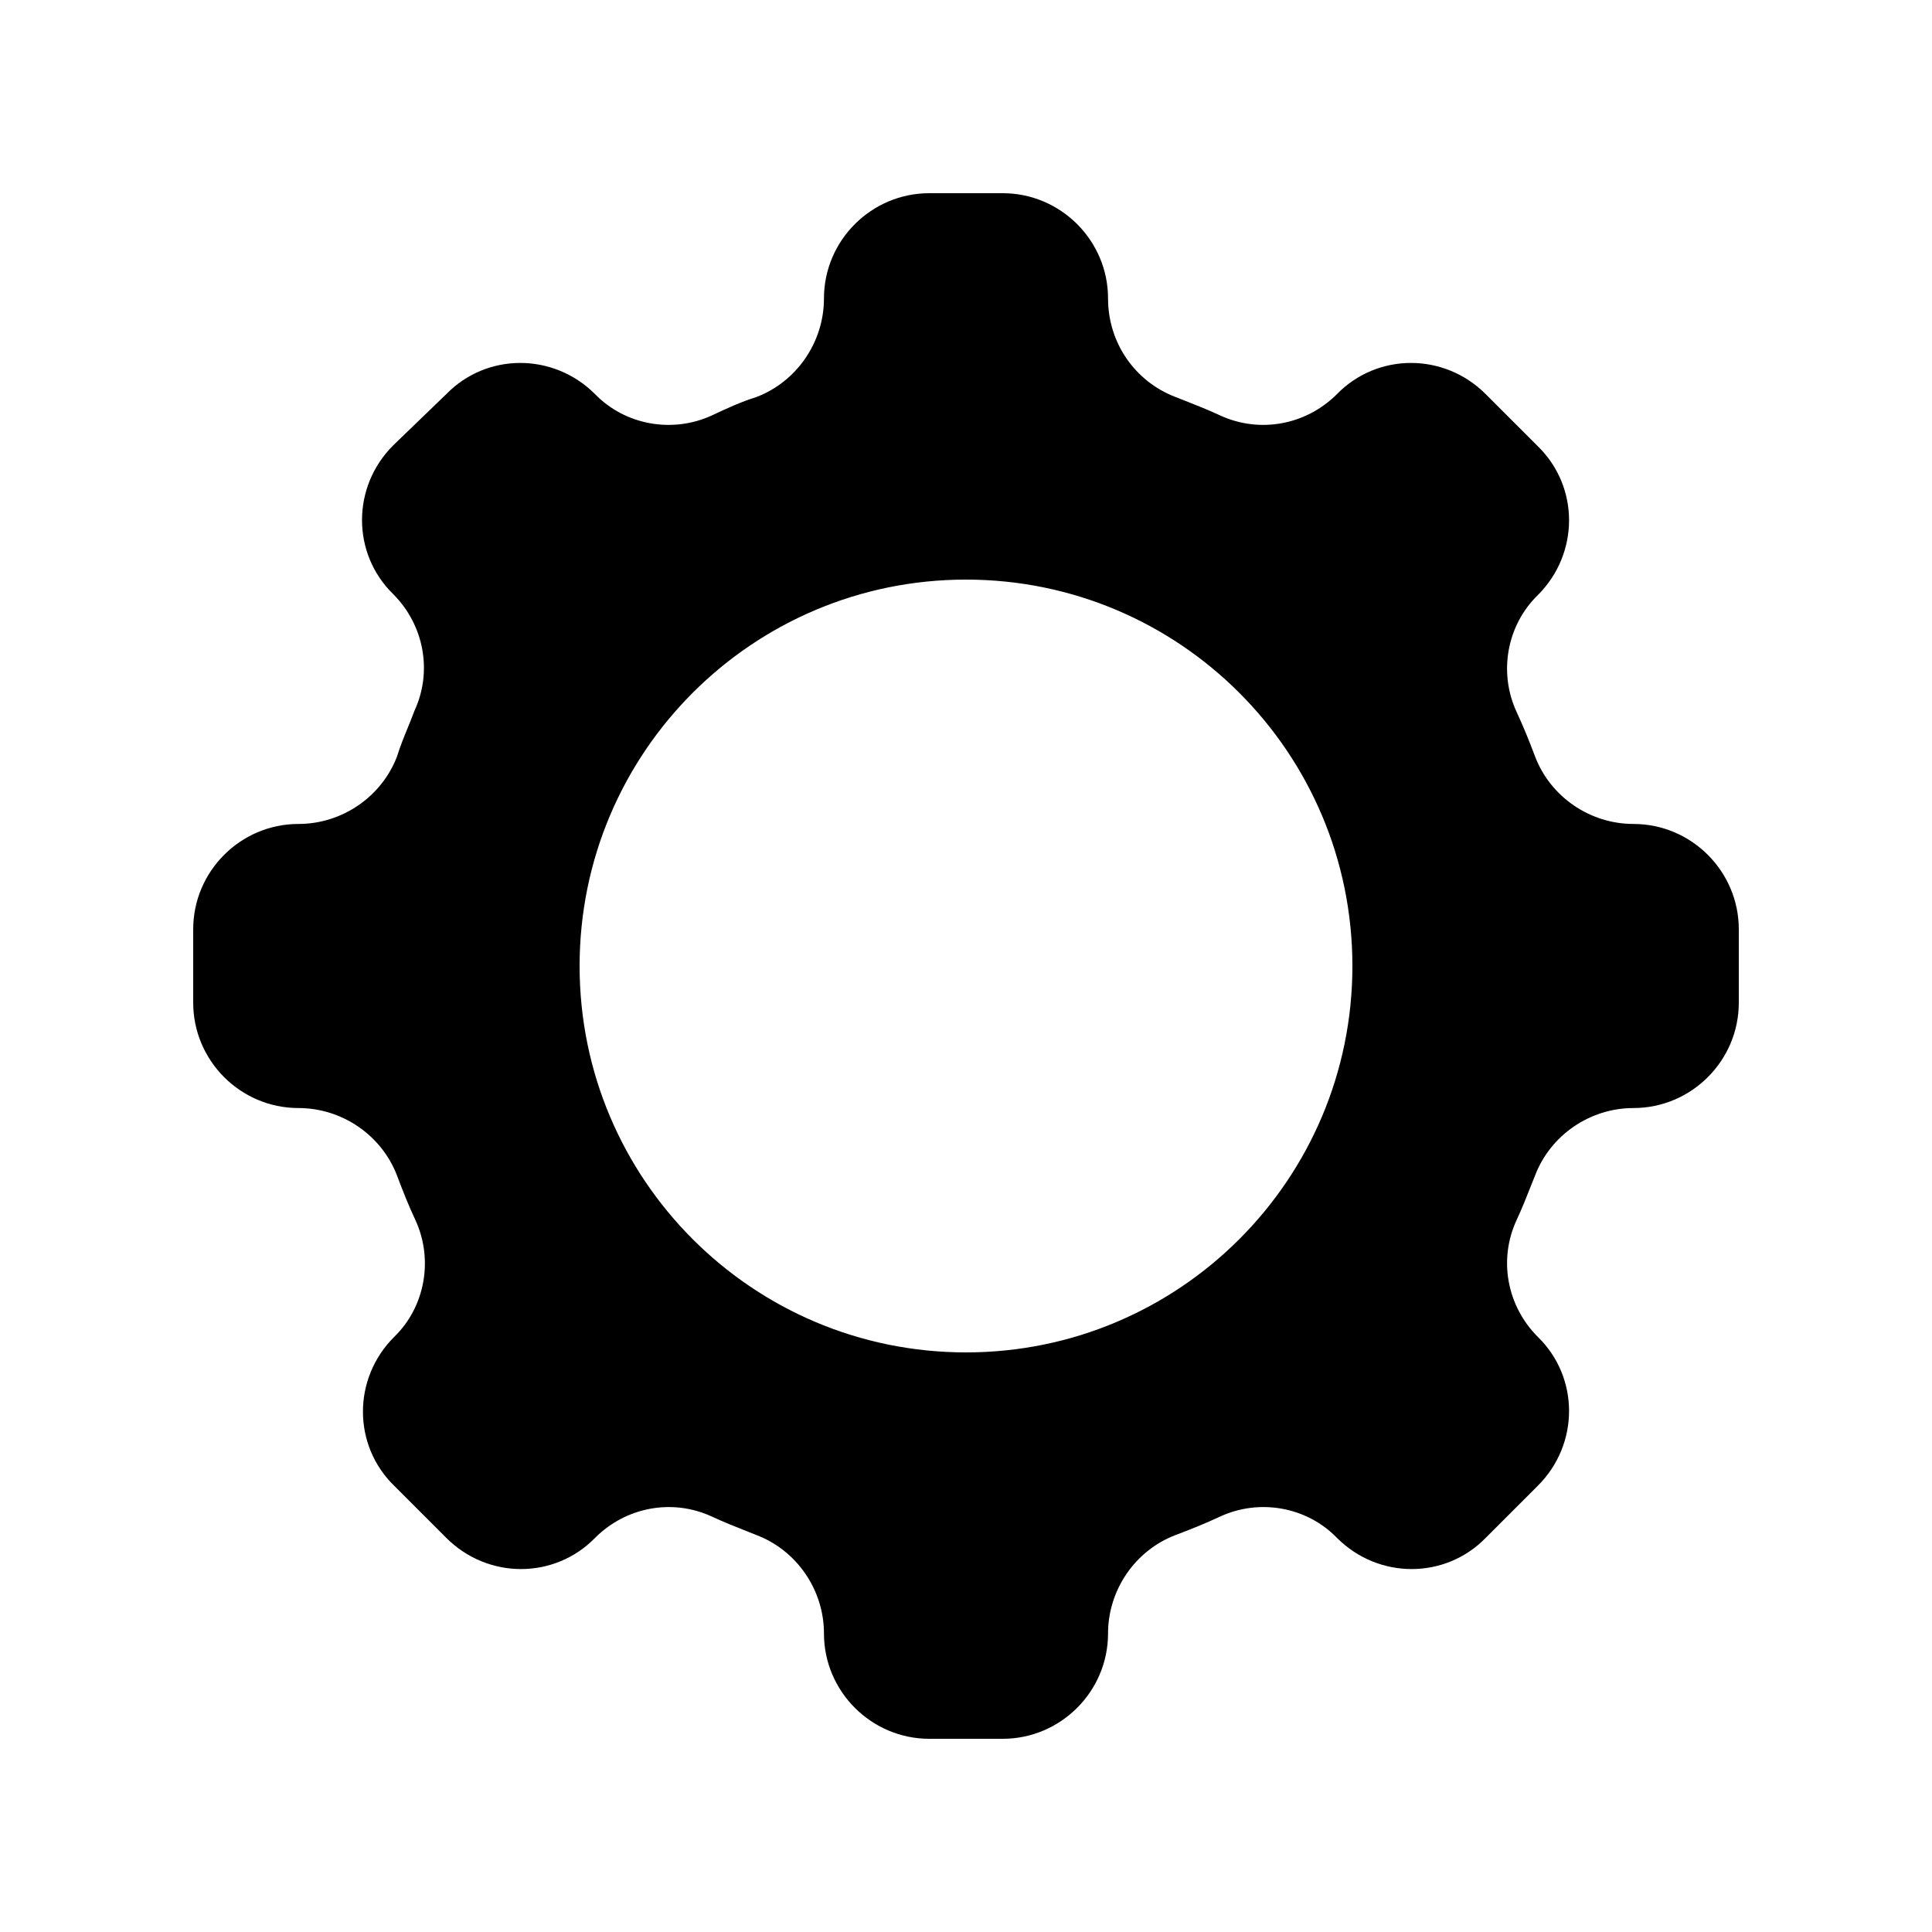
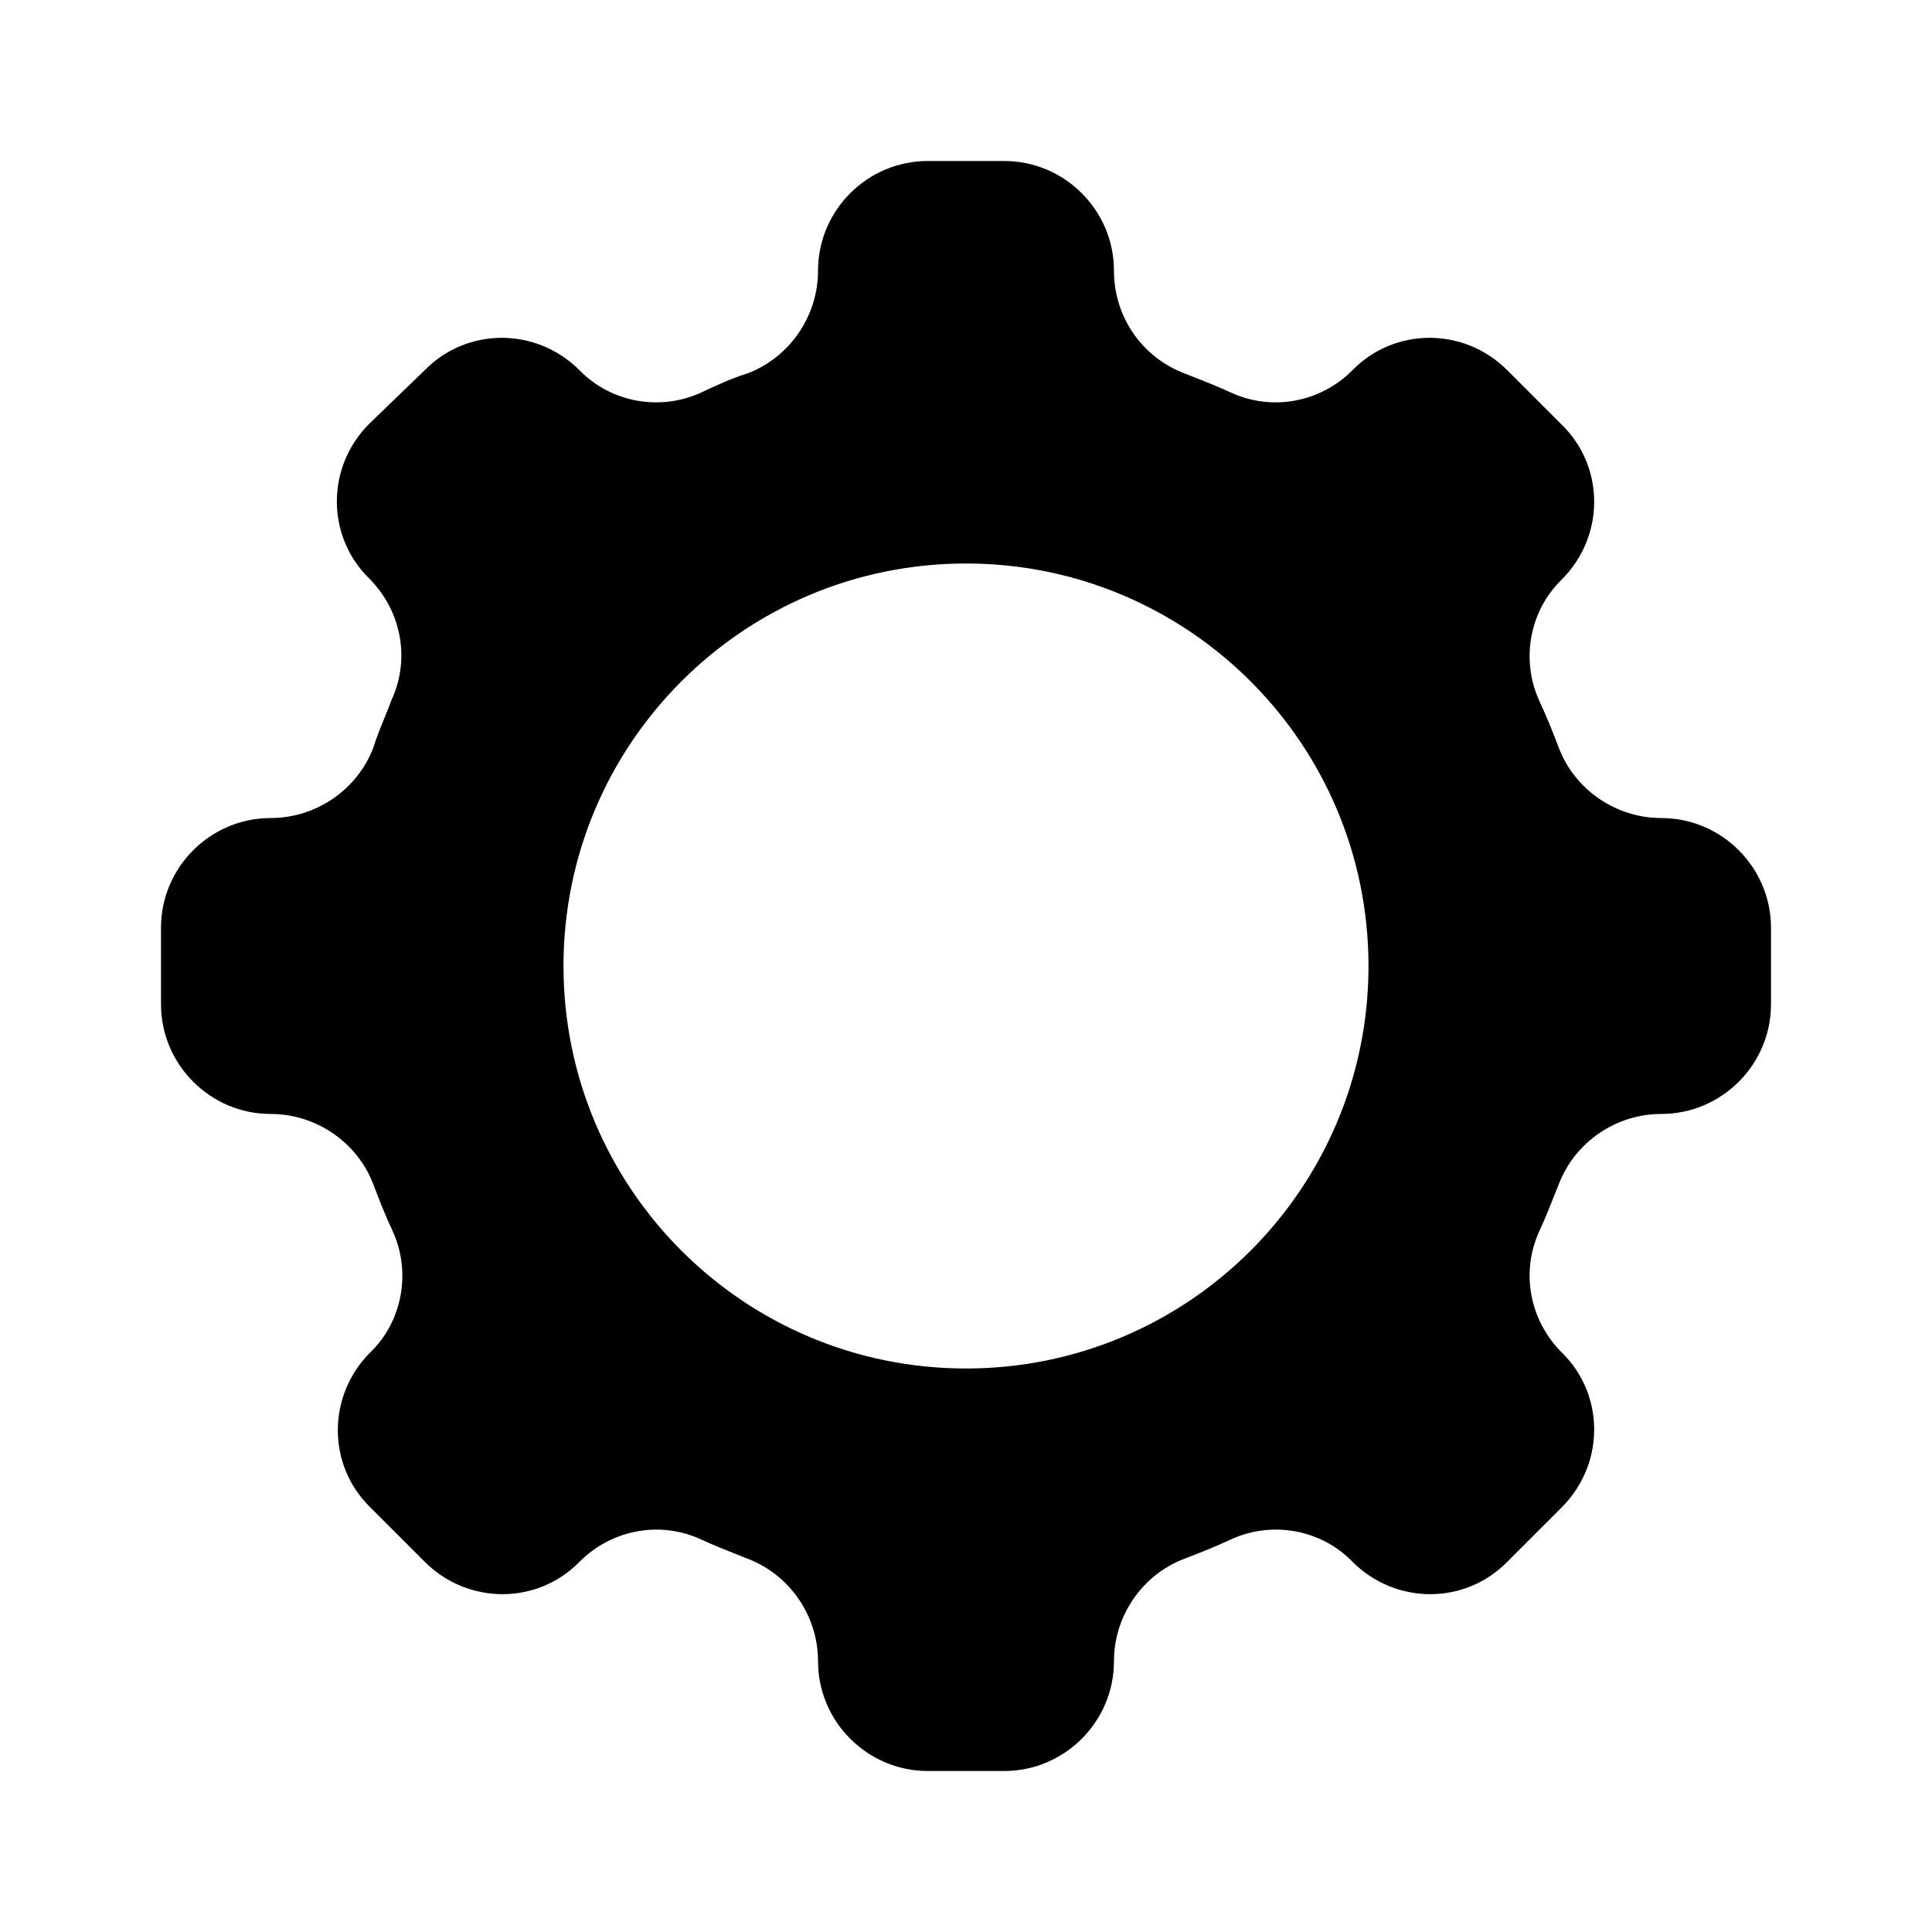
- <svg xmlns="http://www.w3.org/2000/svg" width="25" height="25" viewBox="0 0 25 25" fill="none">
-   <path fill-rule="evenodd" clip-rule="evenodd" d="M19.863 9.787C20.062 10.312 20.575 10.662 21.137 10.662C21.887 10.662 22.5 11.275 22.5 12.025V12.975C22.5 13.725 21.887 14.338 21.137 14.338C20.575 14.338 20.062 14.688 19.863 15.213C19.846 15.254 19.829 15.296 19.813 15.338C19.754 15.488 19.693 15.641 19.625 15.787C19.387 16.3 19.5 16.9 19.9 17.3C20.438 17.825 20.438 18.688 19.9 19.225L19.225 19.9C18.7 20.438 17.837 20.438 17.3 19.9C16.913 19.5 16.3 19.387 15.787 19.625C15.6 19.712 15.412 19.788 15.213 19.863C14.688 20.062 14.338 20.575 14.338 21.137C14.338 21.887 13.725 22.5 12.975 22.5H12.025C11.275 22.5 10.662 21.887 10.662 21.137C10.662 20.575 10.312 20.062 9.787 19.863C9.746 19.846 9.704 19.829 9.662 19.813C9.512 19.754 9.359 19.693 9.213 19.625C8.7 19.387 8.1 19.5 7.7 19.9C7.175 20.438 6.312 20.438 5.775 19.9L5.1 19.225C4.562 18.7 4.562 17.837 5.1 17.3C5.5 16.913 5.612 16.3 5.375 15.787C5.287 15.6 5.213 15.412 5.138 15.213C4.938 14.688 4.425 14.338 3.862 14.338C3.112 14.338 2.5 13.725 2.5 12.975V12.025C2.5 11.275 3.112 10.662 3.862 10.662C4.425 10.662 4.938 10.312 5.138 9.787C5.177 9.661 5.226 9.54 5.276 9.418C5.305 9.346 5.335 9.274 5.362 9.2C5.6 8.688 5.487 8.088 5.088 7.688C4.55 7.162 4.55 6.3 5.088 5.763L5.775 5.1C6.3 4.562 7.162 4.562 7.7 5.1C8.088 5.5 8.7 5.612 9.213 5.375C9.4 5.287 9.588 5.2 9.787 5.138C10.312 4.938 10.662 4.425 10.662 3.862C10.662 3.112 11.275 2.5 12.025 2.5H12.975C13.725 2.5 14.338 3.112 14.338 3.862C14.338 4.438 14.688 4.938 15.213 5.138C15.254 5.154 15.296 5.171 15.338 5.187C15.488 5.246 15.641 5.307 15.787 5.375C16.3 5.612 16.9 5.5 17.3 5.1C17.825 4.562 18.688 4.562 19.225 5.1L19.9 5.775C20.438 6.3 20.438 7.162 19.9 7.7C19.5 8.088 19.387 8.7 19.625 9.213C19.712 9.4 19.788 9.588 19.863 9.787ZM12.5 17.5C9.738 17.5 7.5 15.262 7.5 12.5C7.5 9.738 9.738 7.5 12.5 7.5C15.262 7.5 17.5 9.738 17.5 12.5C17.5 15.262 15.262 17.5 12.5 17.5Z" fill="black" />
+ <svg xmlns="http://www.w3.org/2000/svg" width="24" height="24" viewBox="0 0 24 24" fill="none">
+   <path fill-rule="evenodd" clip-rule="evenodd" d="M19.363 9.287C19.562 9.812 20.075 10.162 20.637 10.162C21.387 10.162 22 10.775 22 11.525V12.475C22 13.225 21.387 13.838 20.637 13.838C20.075 13.838 19.562 14.188 19.363 14.713C19.346 14.754 19.329 14.796 19.313 14.838C19.254 14.988 19.193 15.141 19.125 15.287C18.887 15.8 19 16.4 19.4 16.8C19.938 17.325 19.938 18.188 19.4 18.725L18.725 19.4C18.2 19.938 17.337 19.938 16.8 19.4C16.413 19 15.8 18.887 15.287 19.125C15.1 19.212 14.912 19.288 14.713 19.363C14.188 19.562 13.838 20.075 13.838 20.637C13.838 21.387 13.225 22 12.475 22H11.525C10.775 22 10.162 21.387 10.162 20.637C10.162 20.075 9.812 19.562 9.287 19.363C9.246 19.346 9.204 19.329 9.162 19.313C9.012 19.254 8.859 19.193 8.713 19.125C8.2 18.887 7.6 19 7.2 19.4C6.675 19.938 5.812 19.938 5.275 19.4L4.6 18.725C4.062 18.2 4.062 17.337 4.6 16.8C5 16.413 5.112 15.8 4.875 15.287C4.787 15.1 4.713 14.912 4.638 14.713C4.438 14.188 3.925 13.838 3.362 13.838C2.612 13.838 2 13.225 2 12.475V11.525C2 10.775 2.612 10.162 3.362 10.162C3.925 10.162 4.438 9.812 4.638 9.287C4.677 9.161 4.726 9.04 4.776 8.918C4.805 8.846 4.835 8.774 4.862 8.7C5.1 8.188 4.987 7.588 4.588 7.188C4.05 6.662 4.05 5.8 4.588 5.263L5.275 4.6C5.8 4.062 6.662 4.062 7.2 4.6C7.588 5 8.2 5.112 8.713 4.875C8.9 4.787 9.088 4.7 9.287 4.638C9.812 4.438 10.162 3.925 10.162 3.362C10.162 2.612 10.775 2 11.525 2H12.475C13.225 2 13.838 2.612 13.838 3.362C13.838 3.938 14.188 4.438 14.713 4.638C14.754 4.654 14.796 4.671 14.838 4.687C14.988 4.746 15.141 4.807 15.287 4.875C15.8 5.112 16.4 5 16.8 4.6C17.325 4.062 18.188 4.062 18.725 4.6L19.4 5.275C19.938 5.8 19.938 6.662 19.4 7.2C19 7.588 18.887 8.2 19.125 8.713C19.212 8.9 19.288 9.088 19.363 9.287ZM12 17C9.238 17 7 14.762 7 12C7 9.238 9.238 7 12 7C14.762 7 17 9.238 17 12C17 14.762 14.762 17 12 17Z" fill="black" />
</svg>
